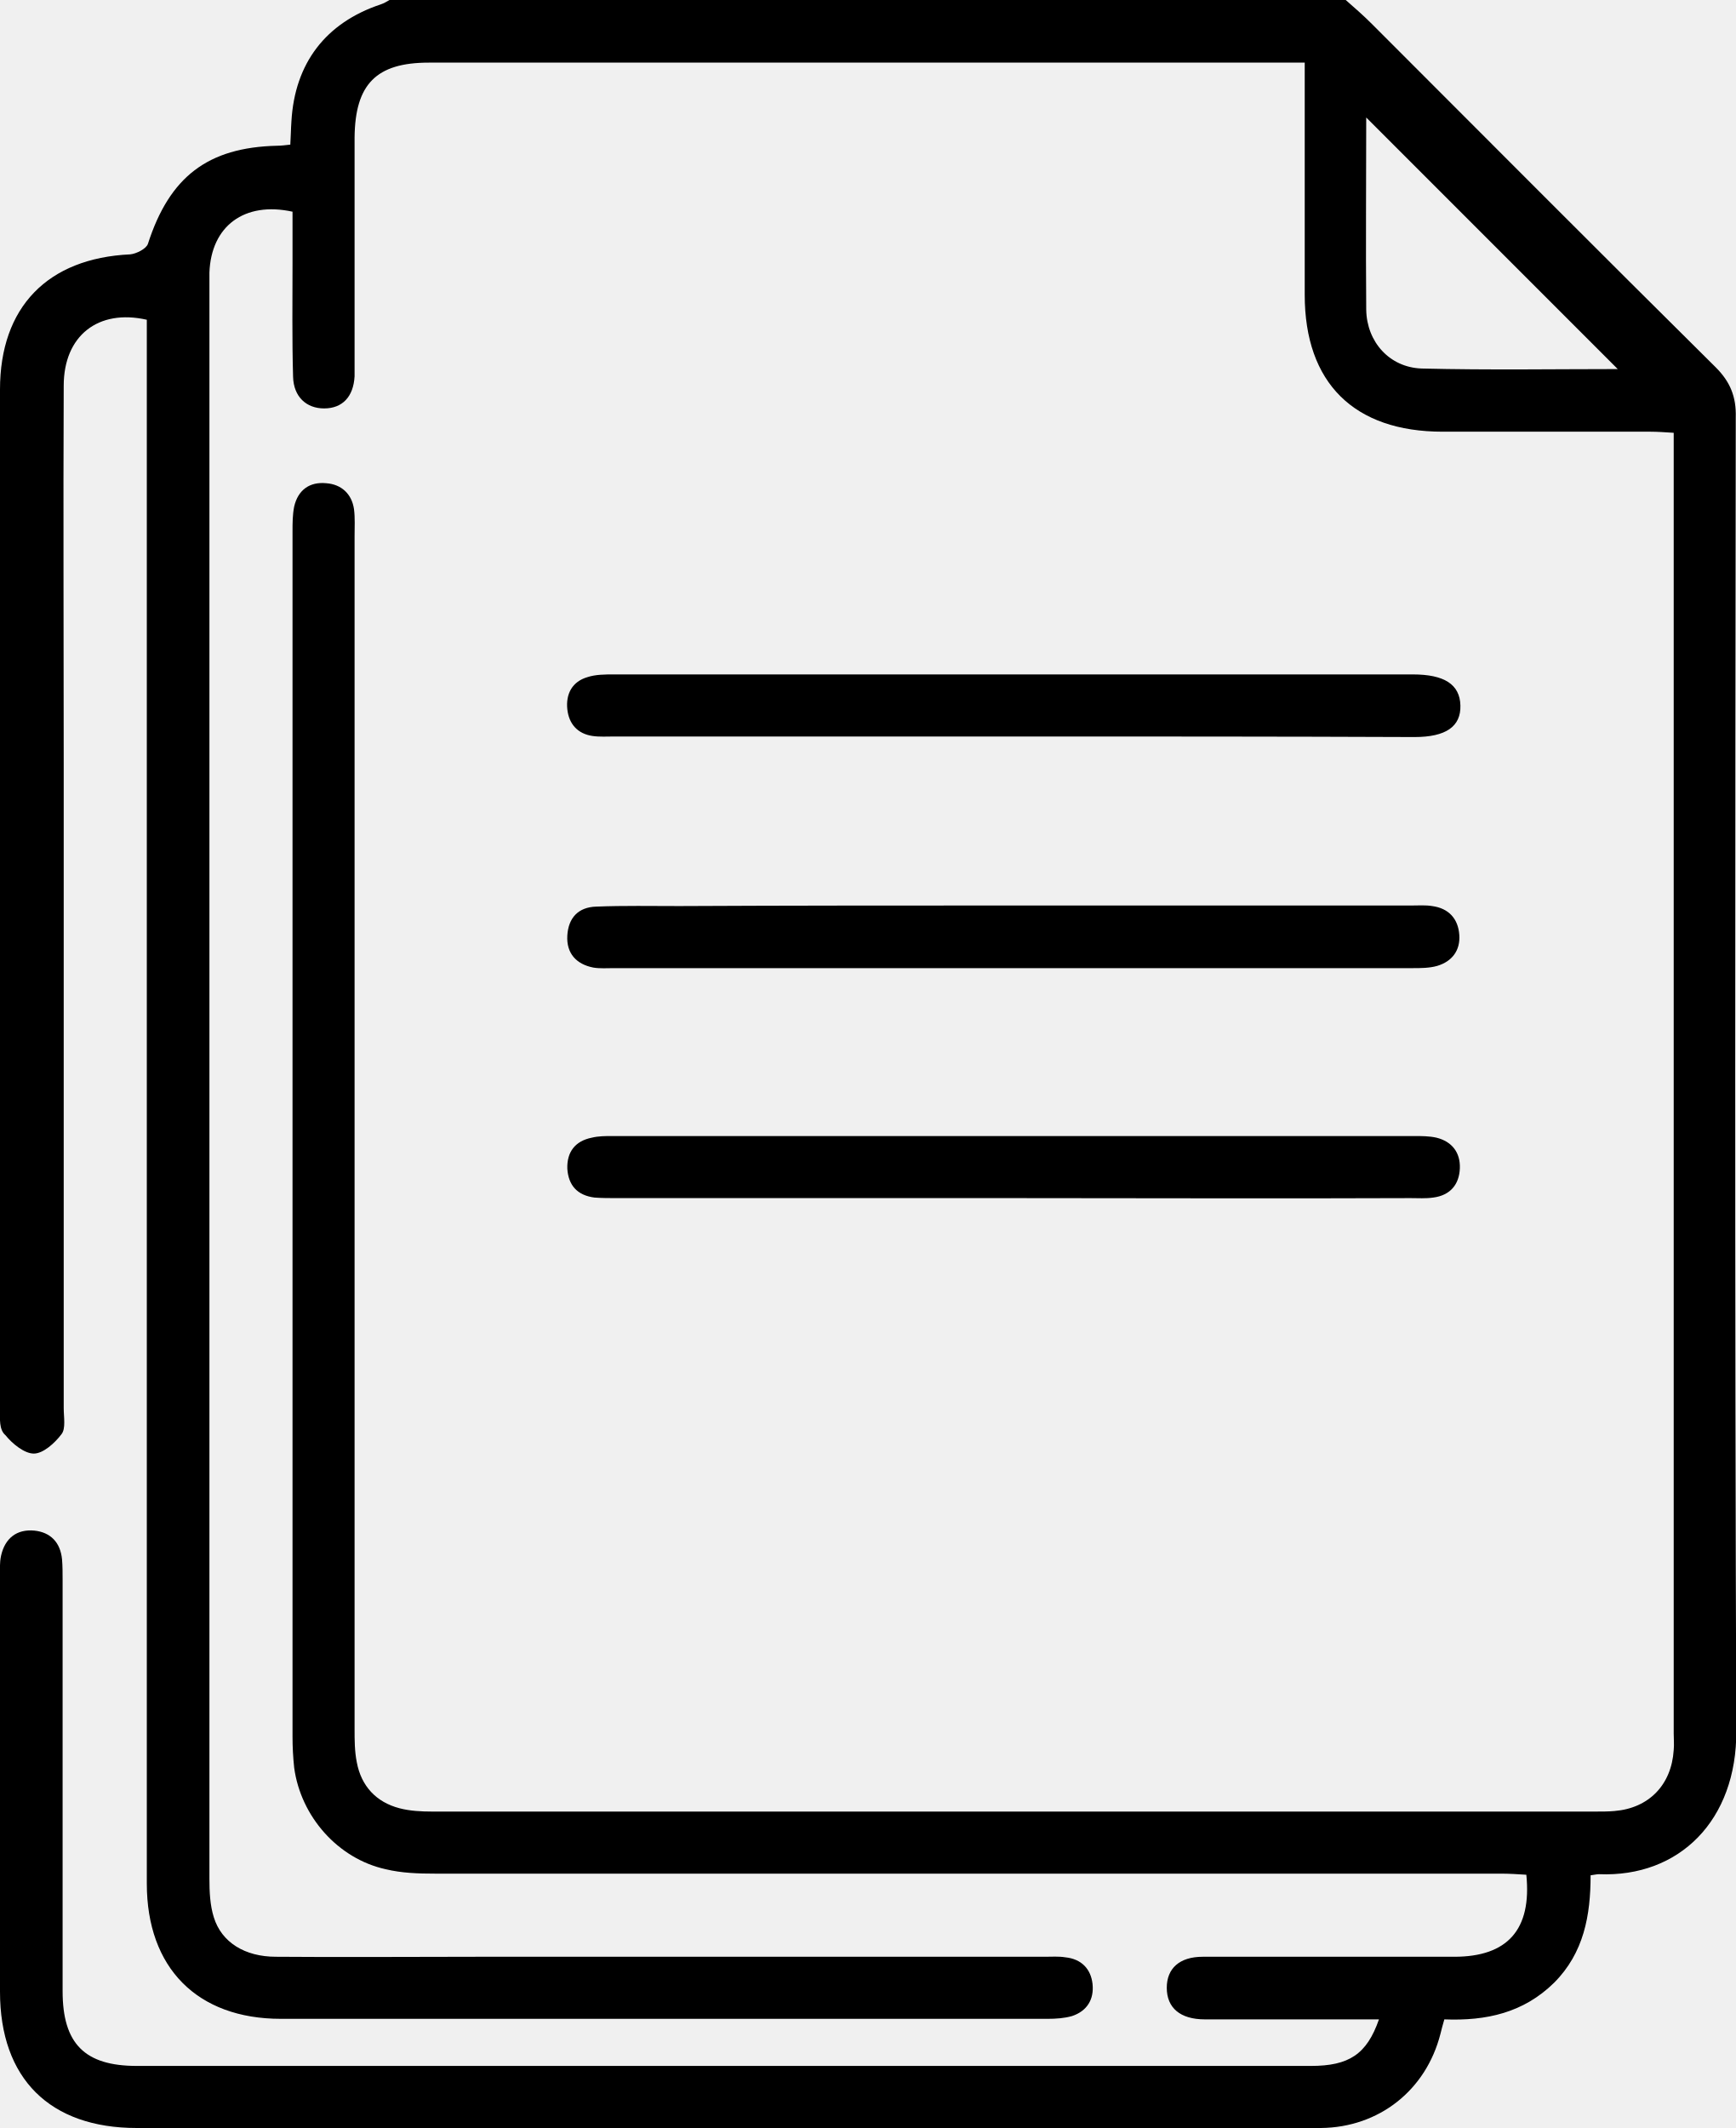
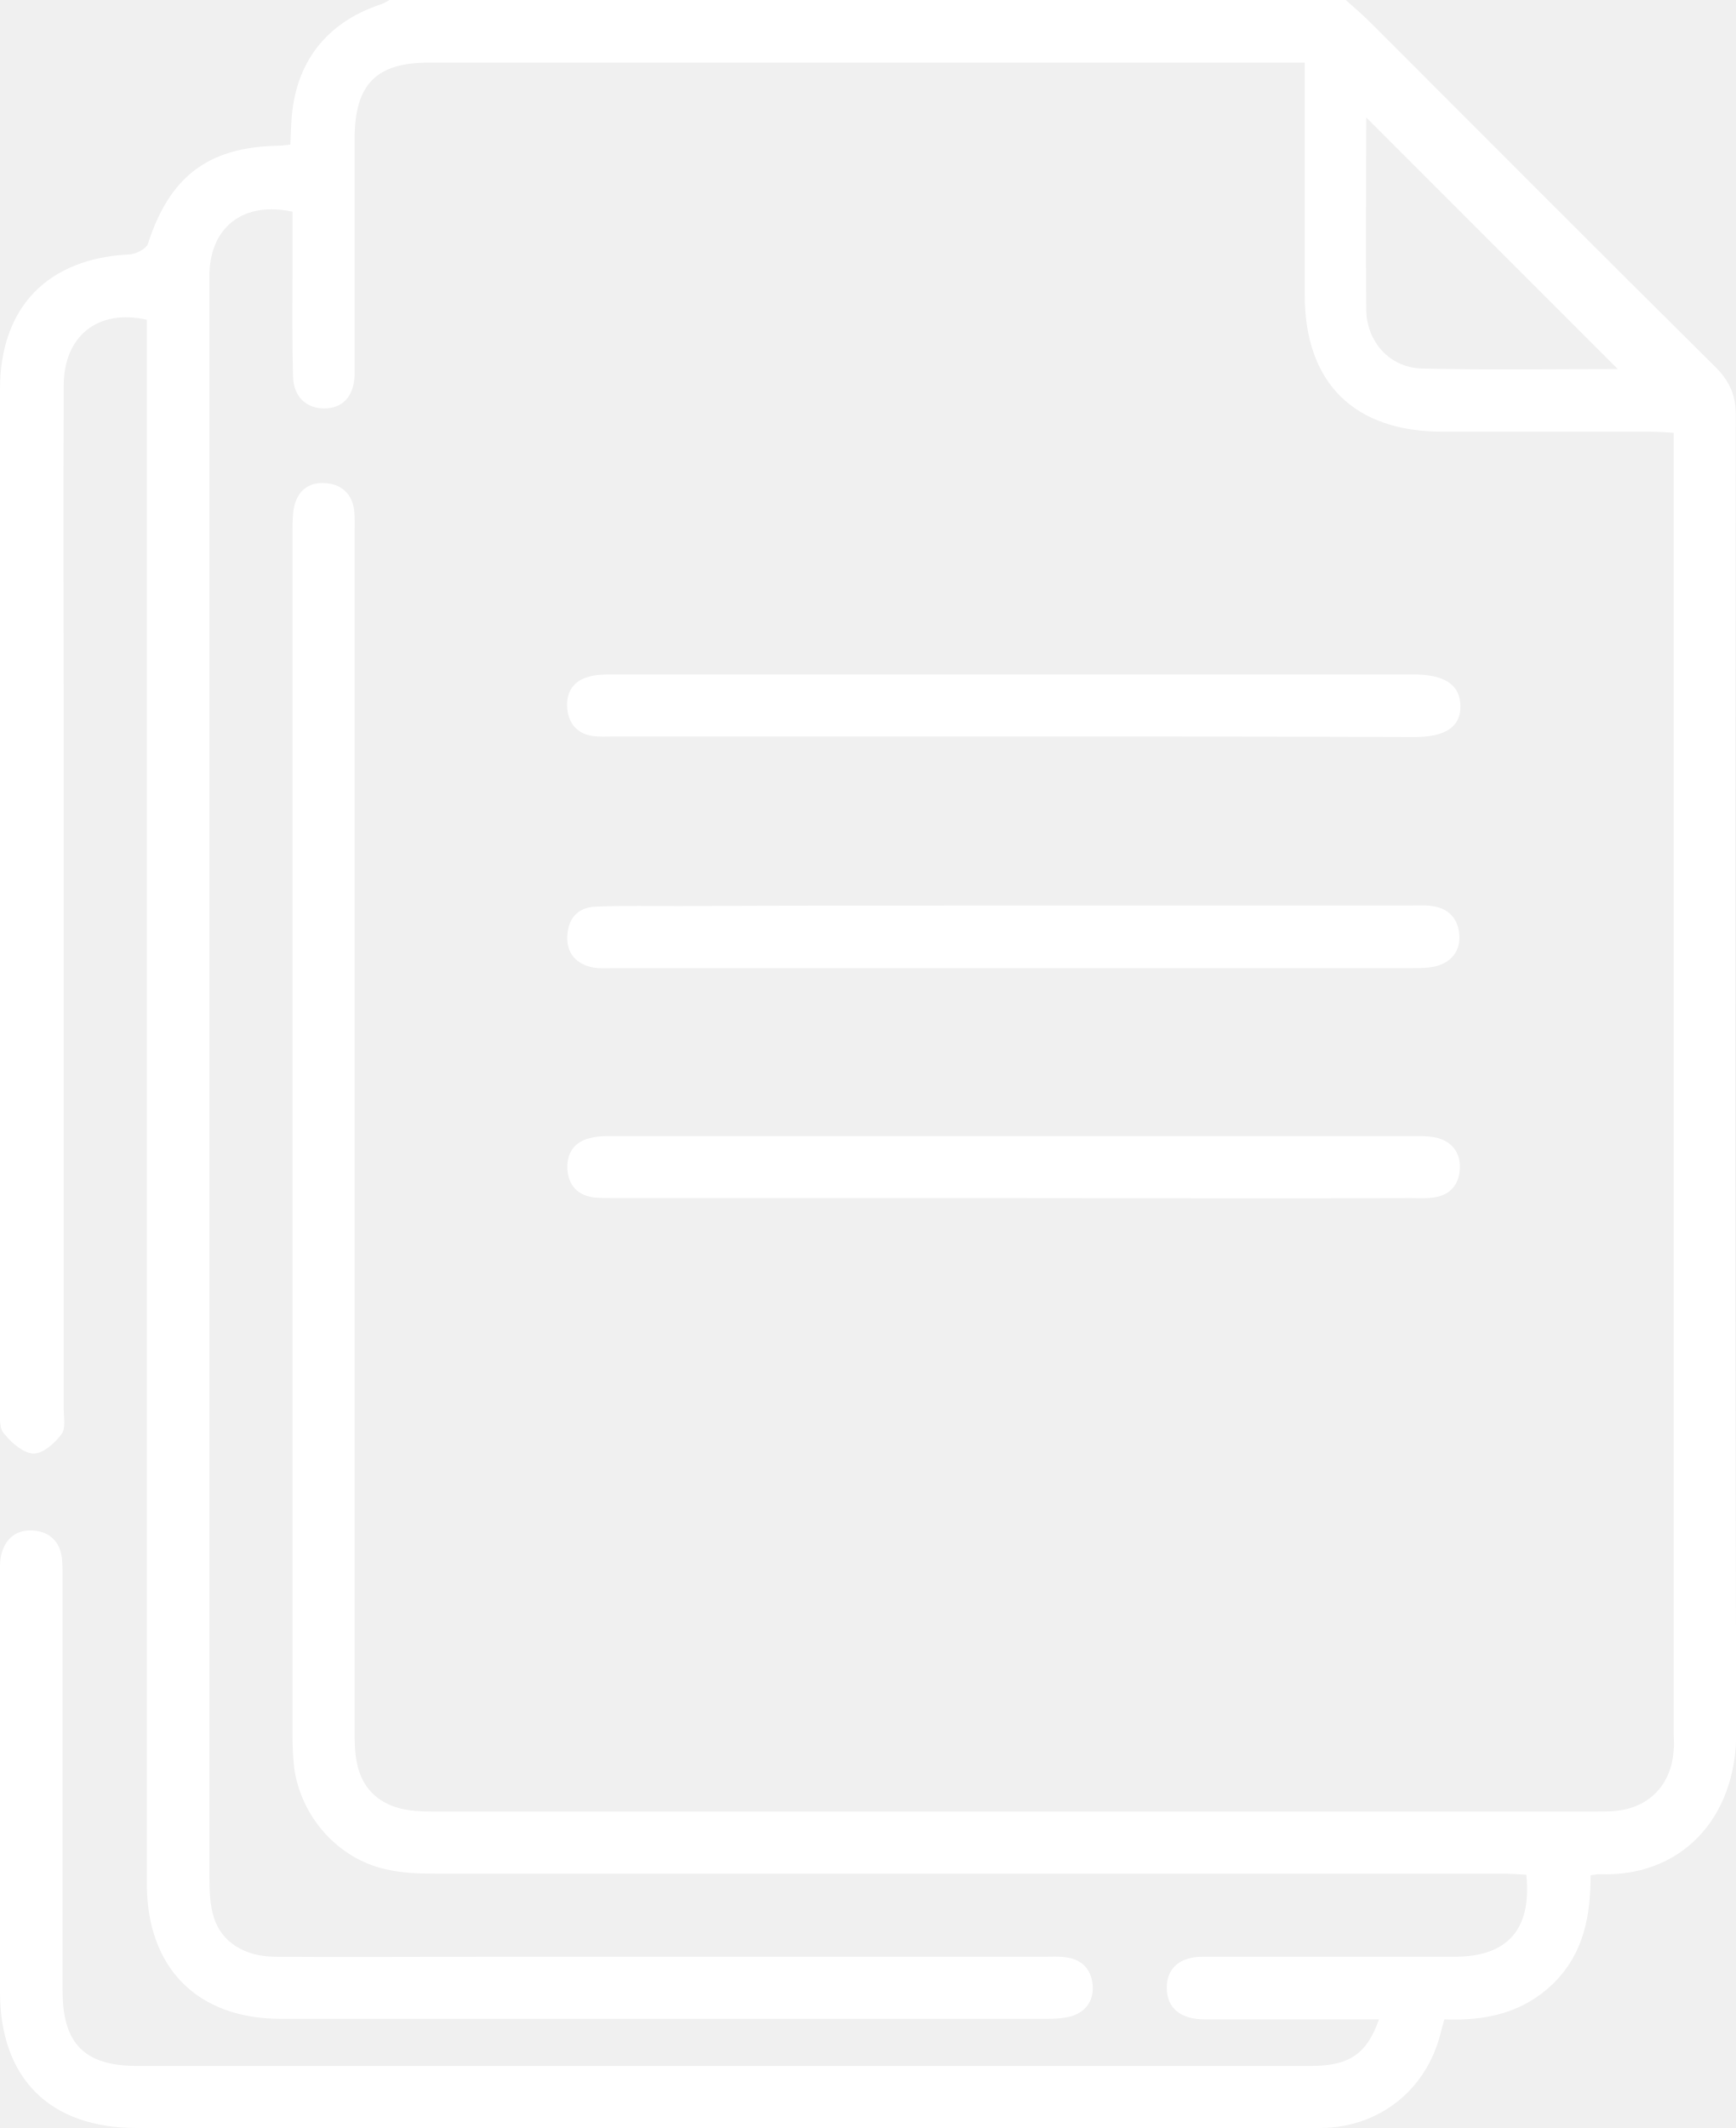
<svg xmlns="http://www.w3.org/2000/svg" version="1.1" id="Слой_1" x="0px" y="0px" viewBox="0 0 313.3 384" style="enable-background:new 0 0 313.3 384;" xml:space="preserve">
+   <style type="text/css">
+ 		path {
+ 			fill: #fff;
+ 		}
+ 	</style>
  <g>
    <path d="M242.9,0c1.6,1.4,3.2,2.8,4.7,4.3c20.7,20.7,41.3,41.4,62.1,62c2.6,2.6,3.7,5.3,3.6,9c-0.1,79-0.2,158,0.1,237   c0.1,16.2-10.3,26.5-24.8,25.9c-0.4,0-0.7,0.1-1.5,0.2c0,7.2-1.2,14-6.6,19.4c-5.5,5.4-12.2,6.9-19.8,6.6c-0.3,1-0.5,1.8-0.7,2.6   c-2.6,10.2-11.1,16.9-21.6,17c-12.4,0.1-24.7,0-37.1,0c-58.9,0-117.7,0-176.6,0C9,384,0,375.1,0,359.4c0-24.9,0-49.7,0-74.6   c0-1.4-0.1-2.8,0.2-4.1c0.7-3.1,2.8-4.8,6-4.5c2.9,0.3,4.7,2.1,5,5.2c0.1,1.2,0.1,2.5,0.1,3.7c0,24.7,0,49.5,0,74.2   c0,9.5,4,13.5,13.4,13.5c70.6,0,141.2,0,211.9,0c6.9,0,10.1-2.1,12.3-8.4c-1.6,0-3,0-4.4,0c-9,0-18,0-27,0c-4.5,0-6.9-2.1-6.9-5.7   c0-3.5,2.3-5.6,6.5-5.6c15.1,0,30.2,0,45.4,0c9.6,0,14-4.9,13-14.8c-1.5-0.1-3.1-0.2-4.6-0.2c-64.1,0-128.2,0-192.4,0   c-3,0-6-0.1-8.9-0.8c-8.6-1.9-15.3-9.5-16.5-18.3c-0.2-1.9-0.3-3.7-0.3-5.6c0-72.5,0-145,0-217.5c0-1.5,0-3,0.3-4.5   c0.7-3,2.8-4.5,5.8-4.2c2.7,0.2,4.6,1.9,5,4.7c0.2,1.6,0.1,3.2,0.1,4.9c0,71.7,0,143.5,0,215.2c0,2,0,4,0.4,6   c0.8,4.3,3.5,7.2,7.7,8.3c1.9,0.5,4,0.6,5.9,0.6c70,0,140,0,210,0c1.1,0,2.3,0,3.4-0.1c6.2-0.5,10.3-4.7,10.7-11c0.1-1,0-2,0-3   c0-76.7,0-153.5,0-230.2c0-1.4,0-2.7,0-4.5c-1.6-0.1-2.9-0.2-4.2-0.2c-12.5,0-25,0-37.5,0c-16,0-24.9-8.8-24.9-24.7   c0-12.5,0-25,0-37.5c0-1.3,0-2.7,0-4.4c-1.7,0-3,0-4.4,0c-51.2,0-102.5,0-153.7,0c-9.5,0-13.3,3.9-13.4,13.5c0,13.2,0,26.5,0,39.7   c0,1.1,0,2.3,0,3.4c-0.2,3.7-2.2,5.8-5.5,5.8c-3.2,0-5.5-2.1-5.6-5.7c-0.2-6.9-0.1-13.7-0.1-20.6c0-3.1,0-6.2,0-9.2   c-8.7-1.9-14.7,2.6-15,11c0,0.9,0,1.7,0,2.6c0,95.7,0,191.5,0,287.2c0,2.3,0.1,4.8,0.8,7c1.4,4.5,5.6,7.1,11.2,7.1   c12.1,0.1,24.2,0,36.4,0c34.1,0,68.2,0,102.4,0c1.2,0,2.5-0.1,3.7,0.1c2.9,0.3,4.6,2.1,4.9,4.8c0.3,2.8-1,4.9-3.7,5.8   c-1.4,0.4-2.9,0.5-4.4,0.5c-46.1,0-92.2,0-138.4,0c-15.1,0-24.2-9.2-24.2-24.4c0-92.5,0-185,0-277.5c0-1.6,0-3.2,0-4.7   c-8.8-2-15,2.9-15,11.9c-0.1,22.6,0,45.2,0,67.9c0,38.9,0,77.7,0,116.6c0,1.6,0.4,3.7-0.4,4.7c-1.2,1.6-3.3,3.5-5,3.5   c-1.7,0-3.9-1.8-5.1-3.3C-0.2,258,0,256,0,254.4C0,193,0,131.7,0,70.3c0-14.9,8.6-23.7,23.5-24.4c1.1-0.1,2.9-1,3.2-1.9   C30.6,31.9,37.5,26.6,50,26.3c0.7,0,1.5-0.1,2.4-0.2c0.1-1.5,0.1-2.8,0.2-4.2c0.6-10.5,6.2-17.8,16.1-21.1c0.6-0.2,1.1-0.5,1.6-0.8   C127.9,0,185.4,0,242.9,0z M292,66.6c-15.1-15.1-30.4-30.4-45.4-45.4c0,11-0.1,22.9,0,34.7c0.1,5.8,4.2,10.4,10,10.6   C268.8,66.8,280.8,66.6,292,66.6z" />
    <path d="M182.9,163.4c24,0,47.9,0,71.9,0c1.2,0,2.5-0.1,3.7,0.1c3,0.4,4.7,2.3,4.9,5.2c0.2,2.8-1.3,4.8-4,5.6   c-1.4,0.4-3,0.4-4.4,0.4c-48.1,0-96.1,0-144.2,0c-1.2,0-2.5,0.1-3.7-0.1c-3.1-0.6-4.9-2.6-4.7-5.8c0.2-3.2,2-5.1,5.2-5.2   c5-0.2,10-0.1,15-0.1C142.7,163.4,162.8,163.4,182.9,163.4z" />
    <path d="M182.9,132.9c-24,0-47.9,0-71.9,0c-1.4,0-2.8,0.1-4.1-0.1c-2.6-0.4-4.2-2.1-4.5-4.8c-0.3-2.8,0.9-5,3.6-5.8   c1.5-0.5,3.2-0.5,4.8-0.5c48.1,0,96.1,0,144.2,0c5.7,0,8.5,1.8,8.6,5.6c0.1,3.8-2.6,5.7-8.3,5.7C231.1,132.9,207,132.9,182.9,132.9   z" />
    <path d="M183,216.2c-23.9,0-47.7,0-71.6,0c-1.4,0-2.8,0-4.1-0.1c-3.1-0.4-4.7-2.2-4.9-5.2c-0.1-3,1.4-5,4.4-5.6   c1.2-0.3,2.5-0.3,3.7-0.3c48.2,0,96.5,0,144.7,0c1.4,0,2.8,0,4.1,0.3c2.8,0.7,4.3,2.7,4.2,5.5c-0.1,2.9-1.7,4.9-4.8,5.3   c-1.4,0.2-2.7,0.1-4.1,0.1C230.7,216.3,206.8,216.2,183,216.2z" />
  </g>
</svg>
